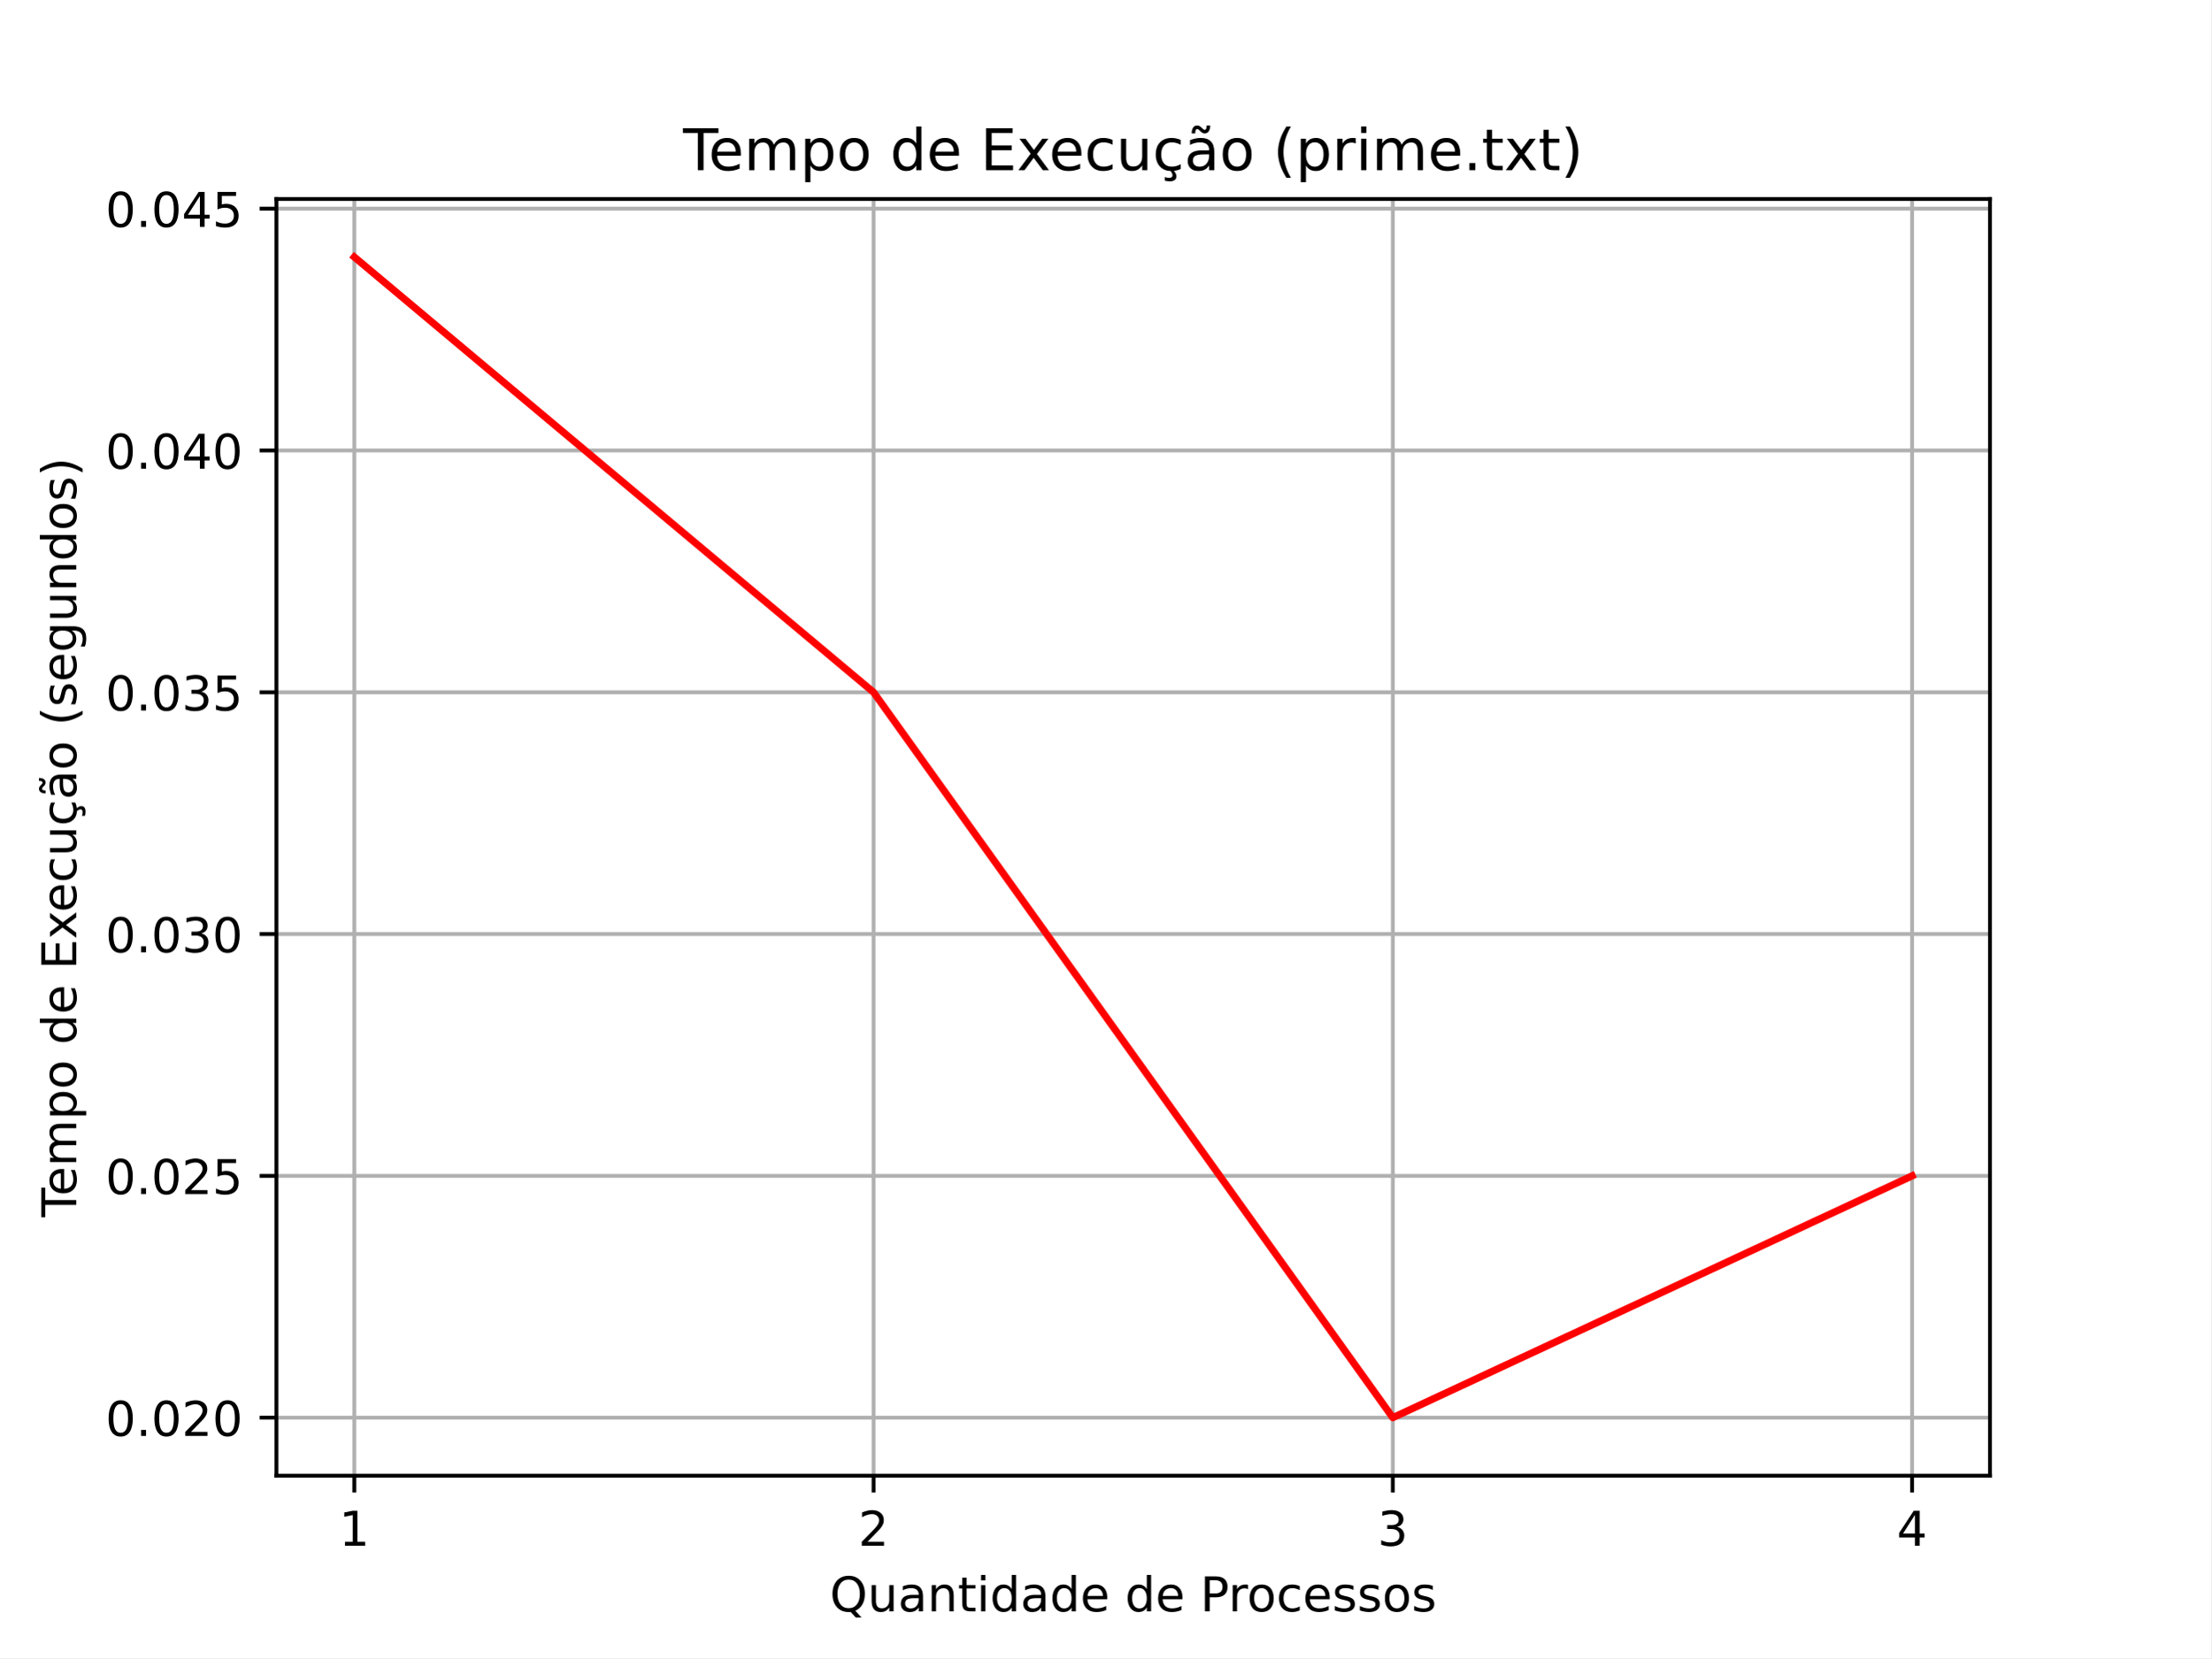
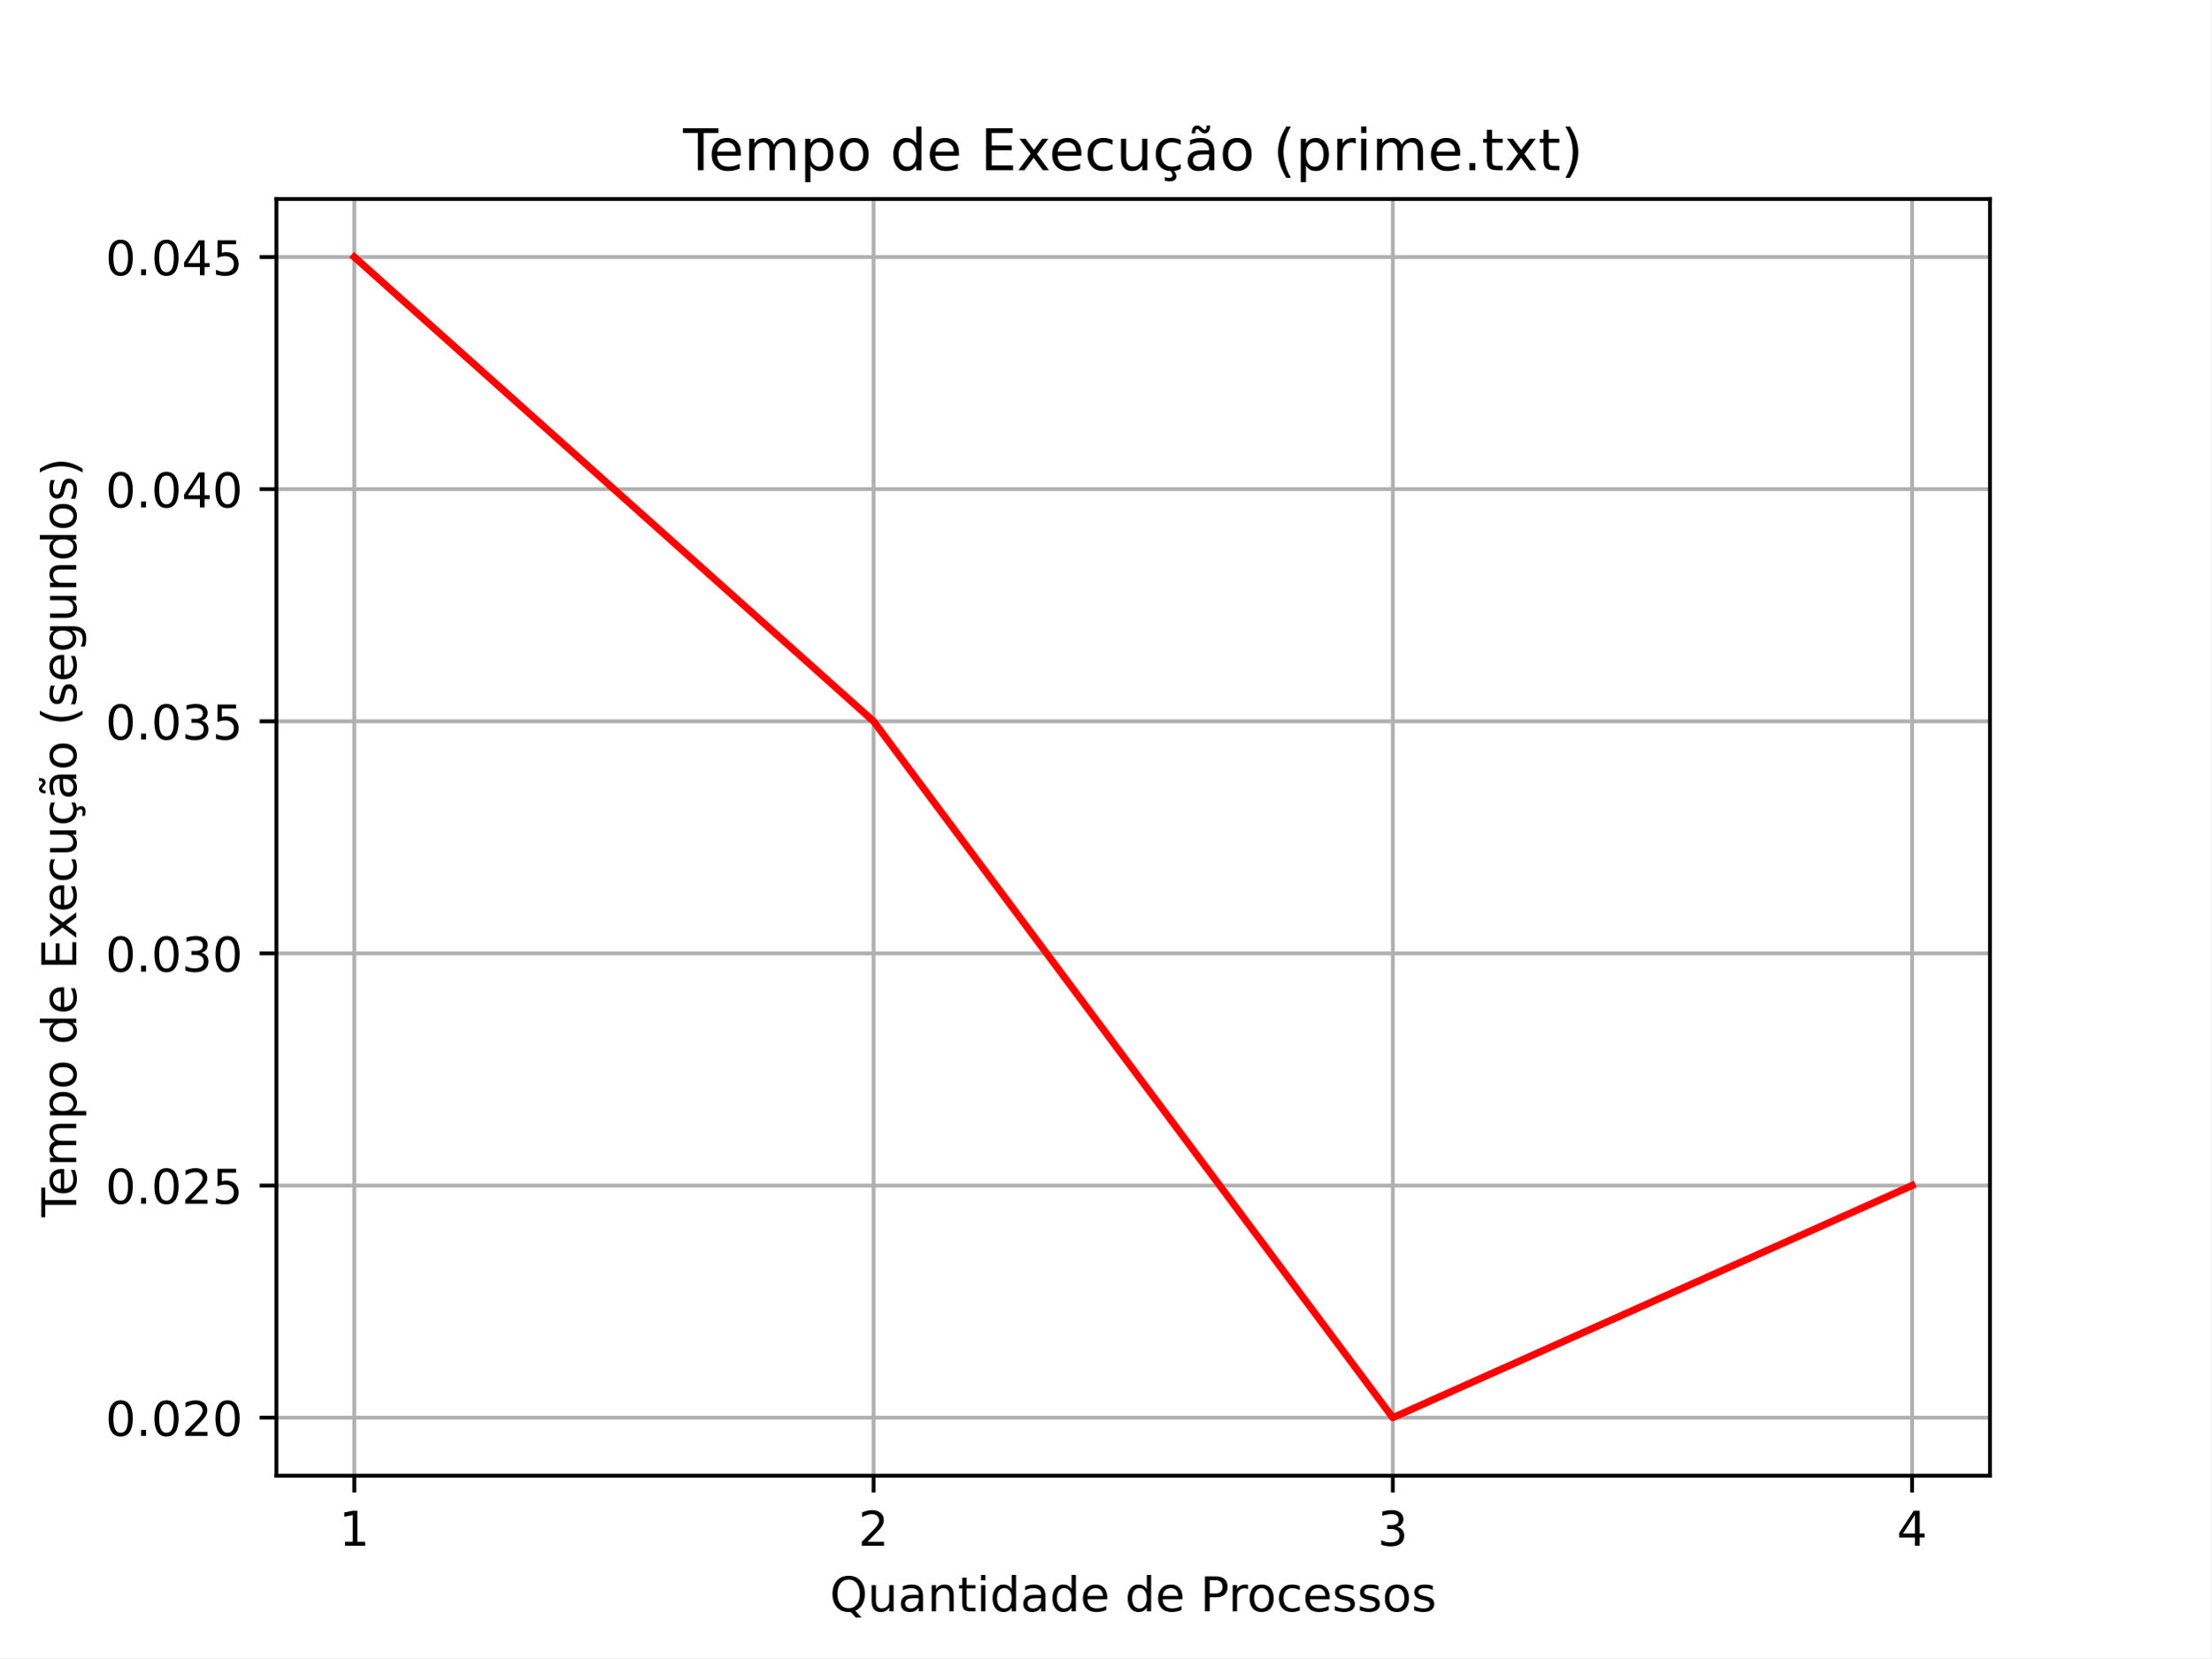
<svg xmlns="http://www.w3.org/2000/svg" xmlns:xlink="http://www.w3.org/1999/xlink" width="460.8pt" height="345.6pt" viewBox="0 0 460.8 345.6" version="1.1">
  <defs>
    <style type="text/css">*{stroke-linejoin: round; stroke-linecap: butt}</style>
  </defs>
  <g id="figure_1">
    <g id="patch_1">
      <path d="M 0 345.6  L 460.8 345.6  L 460.8 0  L 0 0  z " style="fill: #ffffff" />
    </g>
    <g id="axes_1">
      <g id="patch_2">
        <path d="M 57.6 307.584  L 414.72 307.584  L 414.72 41.472  L 57.6 41.472  z " style="fill: #ffffff" />
      </g>
      <g id="matplotlib.axis_1">
        <g id="xtick_1">
          <g id="line2d_1">
-             <path d="M 73.833 307.584  L 73.833 41.472  " clip-path="url(#p7feb7746d9)" style="fill: none; stroke: #b0b0b0; stroke-width: 0.8; stroke-linecap: square" />
+             <path d="M 73.833 307.584  L 73.833 41.472  " clip-path="url(#p46c7d9a32e)" style="fill: none; stroke: #b0b0b0; stroke-width: 0.8; stroke-linecap: square" />
          </g>
          <g id="line2d_2">
            <defs>
-               <path id="m006e38514b" d="M 0 0  L 0 3.5  " style="stroke: #000000; stroke-width: 0.8" />
+               <path id="m42b3494158" d="M 0 0  L 0 3.5  " style="stroke: #000000; stroke-width: 0.8" />
            </defs>
            <g>
-               <use xlink:href="#m006e38514b" x="73.833" y="307.584" style="stroke: #000000; stroke-width: 0.8" />
+               <use xlink:href="#m42b3494158" x="73.833" y="307.584" style="stroke: #000000; stroke-width: 0.8" />
            </g>
          </g>
          <g id="text_1">
            <g transform="translate(70.65148 322.1824) scale(0.1 -0.1)">
              <defs>
                <path id="DejaVuSans-31" d="M 794 531  L 1825 531  L 1825 4091  L 703 3866  L 703 4441  L 1819 4666  L 2450 4666  L 2450 531  L 3481 531  L 3481 0  L 794 0  L 794 531  z " transform="scale(0.015625)" />
              </defs>
              <use xlink:href="#DejaVuSans-31" />
            </g>
          </g>
        </g>
        <g id="xtick_2">
          <g id="line2d_3">
-             <path d="M 182.051 307.584  L 182.051 41.472  " clip-path="url(#p7feb7746d9)" style="fill: none; stroke: #b0b0b0; stroke-width: 0.8; stroke-linecap: square" />
+             <path d="M 182.051 307.584  L 182.051 41.472  " clip-path="url(#p46c7d9a32e)" style="fill: none; stroke: #b0b0b0; stroke-width: 0.8; stroke-linecap: square" />
          </g>
          <g id="line2d_4">
            <g>
-               <use xlink:href="#m006e38514b" x="182.051" y="307.584" style="stroke: #000000; stroke-width: 0.8" />
+               <use xlink:href="#m42b3494158" x="182.051" y="307.584" style="stroke: #000000; stroke-width: 0.8" />
            </g>
          </g>
          <g id="text_2">
            <g transform="translate(178.8697 322.1824) scale(0.1 -0.1)">
              <defs>
                <path id="DejaVuSans-32" d="M 1228 531  L 3431 531  L 3431 0  L 469 0  L 469 531  Q 828 903 1448 1529  Q 2069 2156 2228 2338  Q 2531 2678 2651 2914  Q 2772 3150 2772 3378  Q 2772 3750 2511 3984  Q 2250 4219 1831 4219  Q 1534 4219 1204 4116  Q 875 4013 500 3803  L 500 4441  Q 881 4594 1212 4672  Q 1544 4750 1819 4750  Q 2544 4750 2975 4387  Q 3406 4025 3406 3419  Q 3406 3131 3298 2873  Q 3191 2616 2906 2266  Q 2828 2175 2409 1742  Q 1991 1309 1228 531  z " transform="scale(0.015625)" />
              </defs>
              <use xlink:href="#DejaVuSans-32" />
            </g>
          </g>
        </g>
        <g id="xtick_3">
          <g id="line2d_5">
-             <path d="M 290.269 307.584  L 290.269 41.472  " clip-path="url(#p7feb7746d9)" style="fill: none; stroke: #b0b0b0; stroke-width: 0.8; stroke-linecap: square" />
+             <path d="M 290.269 307.584  L 290.269 41.472  " clip-path="url(#p46c7d9a32e)" style="fill: none; stroke: #b0b0b0; stroke-width: 0.8; stroke-linecap: square" />
          </g>
          <g id="line2d_6">
            <g>
-               <use xlink:href="#m006e38514b" x="290.269" y="307.584" style="stroke: #000000; stroke-width: 0.8" />
+               <use xlink:href="#m42b3494158" x="290.269" y="307.584" style="stroke: #000000; stroke-width: 0.8" />
            </g>
          </g>
          <g id="text_3">
            <g transform="translate(287.0878 322.1824) scale(0.1 -0.1)">
              <defs>
                <path id="DejaVuSans-33" d="M 2597 2516  Q 3050 2419 3304 2112  Q 3559 1806 3559 1356  Q 3559 666 3084 287  Q 2609 -91 1734 -91  Q 1441 -91 1130 -33  Q 819 25 488 141  L 488 750  Q 750 597 1062 519  Q 1375 441 1716 441  Q 2309 441 2620 675  Q 2931 909 2931 1356  Q 2931 1769 2642 2001  Q 2353 2234 1838 2234  L 1294 2234  L 1294 2753  L 1863 2753  Q 2328 2753 2575 2939  Q 2822 3125 2822 3475  Q 2822 3834 2567 4026  Q 2313 4219 1838 4219  Q 1578 4219 1281 4162  Q 984 4106 628 3988  L 628 4550  Q 988 4650 1302 4700  Q 1616 4750 1894 4750  Q 2613 4750 3031 4423  Q 3450 4097 3450 3541  Q 3450 3153 3228 2886  Q 3006 2619 2597 2516  z " transform="scale(0.015625)" />
              </defs>
              <use xlink:href="#DejaVuSans-33" />
            </g>
          </g>
        </g>
        <g id="xtick_4">
          <g id="line2d_7">
-             <path d="M 398.487 307.584  L 398.487 41.472  " clip-path="url(#p7feb7746d9)" style="fill: none; stroke: #b0b0b0; stroke-width: 0.8; stroke-linecap: square" />
+             <path d="M 398.487 307.584  L 398.487 41.472  " clip-path="url(#p46c7d9a32e)" style="fill: none; stroke: #b0b0b0; stroke-width: 0.8; stroke-linecap: square" />
          </g>
          <g id="line2d_8">
            <g>
-               <use xlink:href="#m006e38514b" x="398.487" y="307.584" style="stroke: #000000; stroke-width: 0.8" />
+               <use xlink:href="#m42b3494158" x="398.487" y="307.584" style="stroke: #000000; stroke-width: 0.8" />
            </g>
          </g>
          <g id="text_4">
            <g transform="translate(395.306 322.1824) scale(0.1 -0.1)">
              <defs>
                <path id="DejaVuSans-34" d="M 2419 4116  L 825 1625  L 2419 1625  L 2419 4116  z M 2253 4666  L 3047 4666  L 3047 1625  L 3713 1625  L 3713 1100  L 3047 1100  L 3047 0  L 2419 0  L 2419 1100  L 313 1100  L 313 1709  L 2253 4666  z " transform="scale(0.015625)" />
              </defs>
              <use xlink:href="#DejaVuSans-34" />
            </g>
          </g>
        </g>
        <g id="text_5">
          <g transform="translate(172.9264 335.8606) scale(0.1 -0.1)">
            <defs>
              <path id="DejaVuSans-51" d="M 2522 4238  Q 1834 4238 1429 3725  Q 1025 3213 1025 2328  Q 1025 1447 1429 934  Q 1834 422 2522 422  Q 3209 422 3611 934  Q 4013 1447 4013 2328  Q 4013 3213 3611 3725  Q 3209 4238 2522 4238  z M 3406 84  L 4238 -825  L 3475 -825  L 2784 -78  Q 2681 -84 2626 -87  Q 2572 -91 2522 -91  Q 1538 -91 948 567  Q 359 1225 359 2328  Q 359 3434 948 4092  Q 1538 4750 2522 4750  Q 3503 4750 4090 4092  Q 4678 3434 4678 2328  Q 4678 1516 4351 937  Q 4025 359 3406 84  z " transform="scale(0.015625)" />
              <path id="DejaVuSans-75" d="M 544 1381  L 544 3500  L 1119 3500  L 1119 1403  Q 1119 906 1312 657  Q 1506 409 1894 409  Q 2359 409 2629 706  Q 2900 1003 2900 1516  L 2900 3500  L 3475 3500  L 3475 0  L 2900 0  L 2900 538  Q 2691 219 2414 64  Q 2138 -91 1772 -91  Q 1169 -91 856 284  Q 544 659 544 1381  z M 1991 3584  L 1991 3584  z " transform="scale(0.015625)" />
              <path id="DejaVuSans-61" d="M 2194 1759  Q 1497 1759 1228 1600  Q 959 1441 959 1056  Q 959 750 1161 570  Q 1363 391 1709 391  Q 2188 391 2477 730  Q 2766 1069 2766 1631  L 2766 1759  L 2194 1759  z M 3341 1997  L 3341 0  L 2766 0  L 2766 531  Q 2569 213 2275 61  Q 1981 -91 1556 -91  Q 1019 -91 701 211  Q 384 513 384 1019  Q 384 1609 779 1909  Q 1175 2209 1959 2209  L 2766 2209  L 2766 2266  Q 2766 2663 2505 2880  Q 2244 3097 1772 3097  Q 1472 3097 1187 3025  Q 903 2953 641 2809  L 641 3341  Q 956 3463 1253 3523  Q 1550 3584 1831 3584  Q 2591 3584 2966 3190  Q 3341 2797 3341 1997  z " transform="scale(0.015625)" />
              <path id="DejaVuSans-6e" d="M 3513 2113  L 3513 0  L 2938 0  L 2938 2094  Q 2938 2591 2744 2837  Q 2550 3084 2163 3084  Q 1697 3084 1428 2787  Q 1159 2491 1159 1978  L 1159 0  L 581 0  L 581 3500  L 1159 3500  L 1159 2956  Q 1366 3272 1645 3428  Q 1925 3584 2291 3584  Q 2894 3584 3203 3211  Q 3513 2838 3513 2113  z " transform="scale(0.015625)" />
              <path id="DejaVuSans-74" d="M 1172 4494  L 1172 3500  L 2356 3500  L 2356 3053  L 1172 3053  L 1172 1153  Q 1172 725 1289 603  Q 1406 481 1766 481  L 2356 481  L 2356 0  L 1766 0  Q 1100 0 847 248  Q 594 497 594 1153  L 594 3053  L 172 3053  L 172 3500  L 594 3500  L 594 4494  L 1172 4494  z " transform="scale(0.015625)" />
              <path id="DejaVuSans-69" d="M 603 3500  L 1178 3500  L 1178 0  L 603 0  L 603 3500  z M 603 4863  L 1178 4863  L 1178 4134  L 603 4134  L 603 4863  z " transform="scale(0.015625)" />
              <path id="DejaVuSans-64" d="M 2906 2969  L 2906 4863  L 3481 4863  L 3481 0  L 2906 0  L 2906 525  Q 2725 213 2448 61  Q 2172 -91 1784 -91  Q 1150 -91 751 415  Q 353 922 353 1747  Q 353 2572 751 3078  Q 1150 3584 1784 3584  Q 2172 3584 2448 3432  Q 2725 3281 2906 2969  z M 947 1747  Q 947 1113 1208 752  Q 1469 391 1925 391  Q 2381 391 2643 752  Q 2906 1113 2906 1747  Q 2906 2381 2643 2742  Q 2381 3103 1925 3103  Q 1469 3103 1208 2742  Q 947 2381 947 1747  z " transform="scale(0.015625)" />
              <path id="DejaVuSans-65" d="M 3597 1894  L 3597 1613  L 953 1613  Q 991 1019 1311 708  Q 1631 397 2203 397  Q 2534 397 2845 478  Q 3156 559 3463 722  L 3463 178  Q 3153 47 2828 -22  Q 2503 -91 2169 -91  Q 1331 -91 842 396  Q 353 884 353 1716  Q 353 2575 817 3079  Q 1281 3584 2069 3584  Q 2775 3584 3186 3129  Q 3597 2675 3597 1894  z M 3022 2063  Q 3016 2534 2758 2815  Q 2500 3097 2075 3097  Q 1594 3097 1305 2825  Q 1016 2553 972 2059  L 3022 2063  z " transform="scale(0.015625)" />
              <path id="DejaVuSans-20" transform="scale(0.015625)" />
              <path id="DejaVuSans-50" d="M 1259 4147  L 1259 2394  L 2053 2394  Q 2494 2394 2734 2622  Q 2975 2850 2975 3272  Q 2975 3691 2734 3919  Q 2494 4147 2053 4147  L 1259 4147  z M 628 4666  L 2053 4666  Q 2838 4666 3239 4311  Q 3641 3956 3641 3272  Q 3641 2581 3239 2228  Q 2838 1875 2053 1875  L 1259 1875  L 1259 0  L 628 0  L 628 4666  z " transform="scale(0.015625)" />
              <path id="DejaVuSans-72" d="M 2631 2963  Q 2534 3019 2420 3045  Q 2306 3072 2169 3072  Q 1681 3072 1420 2755  Q 1159 2438 1159 1844  L 1159 0  L 581 0  L 581 3500  L 1159 3500  L 1159 2956  Q 1341 3275 1631 3429  Q 1922 3584 2338 3584  Q 2397 3584 2469 3576  Q 2541 3569 2628 3553  L 2631 2963  z " transform="scale(0.015625)" />
              <path id="DejaVuSans-6f" d="M 1959 3097  Q 1497 3097 1228 2736  Q 959 2375 959 1747  Q 959 1119 1226 758  Q 1494 397 1959 397  Q 2419 397 2687 759  Q 2956 1122 2956 1747  Q 2956 2369 2687 2733  Q 2419 3097 1959 3097  z M 1959 3584  Q 2709 3584 3137 3096  Q 3566 2609 3566 1747  Q 3566 888 3137 398  Q 2709 -91 1959 -91  Q 1206 -91 779 398  Q 353 888 353 1747  Q 353 2609 779 3096  Q 1206 3584 1959 3584  z " transform="scale(0.015625)" />
              <path id="DejaVuSans-63" d="M 3122 3366  L 3122 2828  Q 2878 2963 2633 3030  Q 2388 3097 2138 3097  Q 1578 3097 1268 2742  Q 959 2388 959 1747  Q 959 1106 1268 751  Q 1578 397 2138 397  Q 2388 397 2633 464  Q 2878 531 3122 666  L 3122 134  Q 2881 22 2623 -34  Q 2366 -91 2075 -91  Q 1284 -91 818 406  Q 353 903 353 1747  Q 353 2603 823 3093  Q 1294 3584 2113 3584  Q 2378 3584 2631 3529  Q 2884 3475 3122 3366  z " transform="scale(0.015625)" />
              <path id="DejaVuSans-73" d="M 2834 3397  L 2834 2853  Q 2591 2978 2328 3040  Q 2066 3103 1784 3103  Q 1356 3103 1142 2972  Q 928 2841 928 2578  Q 928 2378 1081 2264  Q 1234 2150 1697 2047  L 1894 2003  Q 2506 1872 2764 1633  Q 3022 1394 3022 966  Q 3022 478 2636 193  Q 2250 -91 1575 -91  Q 1294 -91 989 -36  Q 684 19 347 128  L 347 722  Q 666 556 975 473  Q 1284 391 1588 391  Q 1994 391 2212 530  Q 2431 669 2431 922  Q 2431 1156 2273 1281  Q 2116 1406 1581 1522  L 1381 1569  Q 847 1681 609 1914  Q 372 2147 372 2553  Q 372 3047 722 3315  Q 1072 3584 1716 3584  Q 2034 3584 2315 3537  Q 2597 3491 2834 3397  z " transform="scale(0.015625)" />
            </defs>
            <use xlink:href="#DejaVuSans-51" />
            <use xlink:href="#DejaVuSans-75" x="78.711" />
            <use xlink:href="#DejaVuSans-61" x="142.09" />
            <use xlink:href="#DejaVuSans-6e" x="203.369" />
            <use xlink:href="#DejaVuSans-74" x="266.748" />
            <use xlink:href="#DejaVuSans-69" x="305.957" />
            <use xlink:href="#DejaVuSans-64" x="333.74" />
            <use xlink:href="#DejaVuSans-61" x="397.217" />
            <use xlink:href="#DejaVuSans-64" x="458.496" />
            <use xlink:href="#DejaVuSans-65" x="521.973" />
            <use xlink:href="#DejaVuSans-20" x="583.496" />
            <use xlink:href="#DejaVuSans-64" x="615.283" />
            <use xlink:href="#DejaVuSans-65" x="678.76" />
            <use xlink:href="#DejaVuSans-20" x="740.283" />
            <use xlink:href="#DejaVuSans-50" x="772.07" />
            <use xlink:href="#DejaVuSans-72" x="830.623" />
            <use xlink:href="#DejaVuSans-6f" x="869.486" />
            <use xlink:href="#DejaVuSans-63" x="930.668" />
            <use xlink:href="#DejaVuSans-65" x="985.648" />
            <use xlink:href="#DejaVuSans-73" x="1047.172" />
            <use xlink:href="#DejaVuSans-73" x="1099.271" />
            <use xlink:href="#DejaVuSans-6f" x="1151.371" />
            <use xlink:href="#DejaVuSans-73" x="1212.553" />
          </g>
        </g>
      </g>
      <g id="matplotlib.axis_2">
        <g id="ytick_1">
          <g id="line2d_9">
-             <path d="M 57.6 295.488  L 414.72 295.488  " clip-path="url(#p7feb7746d9)" style="fill: none; stroke: #b0b0b0; stroke-width: 0.8; stroke-linecap: square" />
+             <path d="M 57.6 295.488  L 414.72 295.488  " clip-path="url(#p46c7d9a32e)" style="fill: none; stroke: #b0b0b0; stroke-width: 0.8; stroke-linecap: square" />
          </g>
          <g id="line2d_10">
            <defs>
-               <path id="m5e9facf95e" d="M 0 0  L -3.5 0  " style="stroke: #000000; stroke-width: 0.8" />
+               <path id="m963971c891" d="M 0 0  L -3.5 0  " style="stroke: #000000; stroke-width: 0.8" />
            </defs>
            <g>
-               <use xlink:href="#m5e9facf95e" x="57.6" y="295.488" style="stroke: #000000; stroke-width: 0.8" />
+               <use xlink:href="#m963971c891" x="57.6" y="295.488" style="stroke: #000000; stroke-width: 0.8" />
            </g>
          </g>
          <g id="text_6">
            <g transform="translate(21.97188 299.2872) scale(0.1 -0.1)">
              <defs>
                <path id="DejaVuSans-30" d="M 2034 4250  Q 1547 4250 1301 3770  Q 1056 3291 1056 2328  Q 1056 1369 1301 889  Q 1547 409 2034 409  Q 2525 409 2770 889  Q 3016 1369 3016 2328  Q 3016 3291 2770 3770  Q 2525 4250 2034 4250  z M 2034 4750  Q 2819 4750 3233 4129  Q 3647 3509 3647 2328  Q 3647 1150 3233 529  Q 2819 -91 2034 -91  Q 1250 -91 836 529  Q 422 1150 422 2328  Q 422 3509 836 4129  Q 1250 4750 2034 4750  z " transform="scale(0.015625)" />
                <path id="DejaVuSans-2e" d="M 684 794  L 1344 794  L 1344 0  L 684 0  L 684 794  z " transform="scale(0.015625)" />
              </defs>
              <use xlink:href="#DejaVuSans-30" />
              <use xlink:href="#DejaVuSans-2e" x="63.623" />
              <use xlink:href="#DejaVuSans-30" x="95.41" />
              <use xlink:href="#DejaVuSans-32" x="159.033" />
              <use xlink:href="#DejaVuSans-30" x="222.656" />
            </g>
          </g>
        </g>
        <g id="ytick_2">
          <g id="line2d_11">
-             <path d="M 57.6 245.088  L 414.72 245.088  " clip-path="url(#p7feb7746d9)" style="fill: none; stroke: #b0b0b0; stroke-width: 0.8; stroke-linecap: square" />
+             <path d="M 57.6 247.104  L 414.72 247.104  " clip-path="url(#p46c7d9a32e)" style="fill: none; stroke: #b0b0b0; stroke-width: 0.8; stroke-linecap: square" />
          </g>
          <g id="line2d_12">
            <g>
-               <use xlink:href="#m5e9facf95e" x="57.6" y="245.088" style="stroke: #000000; stroke-width: 0.8" />
+               <use xlink:href="#m963971c891" x="57.6" y="247.104" style="stroke: #000000; stroke-width: 0.8" />
            </g>
          </g>
          <g id="text_7">
-             <g transform="translate(21.97188 248.8872) scale(0.1 -0.1)">
+             <g transform="translate(21.97188 250.9032) scale(0.1 -0.1)">
              <defs>
                <path id="DejaVuSans-35" d="M 691 4666  L 3169 4666  L 3169 4134  L 1269 4134  L 1269 2991  Q 1406 3038 1543 3061  Q 1681 3084 1819 3084  Q 2600 3084 3056 2656  Q 3513 2228 3513 1497  Q 3513 744 3044 326  Q 2575 -91 1722 -91  Q 1428 -91 1123 -41  Q 819 9 494 109  L 494 744  Q 775 591 1075 516  Q 1375 441 1709 441  Q 2250 441 2565 725  Q 2881 1009 2881 1497  Q 2881 1984 2565 2268  Q 2250 2553 1709 2553  Q 1456 2553 1204 2497  Q 953 2441 691 2322  L 691 4666  z " transform="scale(0.015625)" />
              </defs>
              <use xlink:href="#DejaVuSans-30" />
              <use xlink:href="#DejaVuSans-2e" x="63.623" />
              <use xlink:href="#DejaVuSans-30" x="95.41" />
              <use xlink:href="#DejaVuSans-32" x="159.033" />
              <use xlink:href="#DejaVuSans-35" x="222.656" />
            </g>
          </g>
        </g>
        <g id="ytick_3">
          <g id="line2d_13">
-             <path d="M 57.6 194.688  L 414.72 194.688  " clip-path="url(#p7feb7746d9)" style="fill: none; stroke: #b0b0b0; stroke-width: 0.8; stroke-linecap: square" />
+             <path d="M 57.6 198.72  L 414.72 198.72  " clip-path="url(#p46c7d9a32e)" style="fill: none; stroke: #b0b0b0; stroke-width: 0.8; stroke-linecap: square" />
          </g>
          <g id="line2d_14">
            <g>
-               <use xlink:href="#m5e9facf95e" x="57.6" y="194.688" style="stroke: #000000; stroke-width: 0.8" />
+               <use xlink:href="#m963971c891" x="57.6" y="198.72" style="stroke: #000000; stroke-width: 0.8" />
            </g>
          </g>
          <g id="text_8">
-             <g transform="translate(21.97188 198.4872) scale(0.1 -0.1)">
+             <g transform="translate(21.97188 202.5192) scale(0.1 -0.1)">
              <use xlink:href="#DejaVuSans-30" />
              <use xlink:href="#DejaVuSans-2e" x="63.623" />
              <use xlink:href="#DejaVuSans-30" x="95.41" />
              <use xlink:href="#DejaVuSans-33" x="159.033" />
              <use xlink:href="#DejaVuSans-30" x="222.656" />
            </g>
          </g>
        </g>
        <g id="ytick_4">
          <g id="line2d_15">
-             <path d="M 57.6 144.288  L 414.72 144.288  " clip-path="url(#p7feb7746d9)" style="fill: none; stroke: #b0b0b0; stroke-width: 0.8; stroke-linecap: square" />
+             <path d="M 57.6 150.336  L 414.72 150.336  " clip-path="url(#p46c7d9a32e)" style="fill: none; stroke: #b0b0b0; stroke-width: 0.8; stroke-linecap: square" />
          </g>
          <g id="line2d_16">
            <g>
-               <use xlink:href="#m5e9facf95e" x="57.6" y="144.288" style="stroke: #000000; stroke-width: 0.8" />
+               <use xlink:href="#m963971c891" x="57.6" y="150.336" style="stroke: #000000; stroke-width: 0.8" />
            </g>
          </g>
          <g id="text_9">
-             <g transform="translate(21.97188 148.0872) scale(0.1 -0.1)">
+             <g transform="translate(21.97188 154.1352) scale(0.1 -0.1)">
              <use xlink:href="#DejaVuSans-30" />
              <use xlink:href="#DejaVuSans-2e" x="63.623" />
              <use xlink:href="#DejaVuSans-30" x="95.41" />
              <use xlink:href="#DejaVuSans-33" x="159.033" />
              <use xlink:href="#DejaVuSans-35" x="222.656" />
            </g>
          </g>
        </g>
        <g id="ytick_5">
          <g id="line2d_17">
-             <path d="M 57.6 93.888  L 414.72 93.888  " clip-path="url(#p7feb7746d9)" style="fill: none; stroke: #b0b0b0; stroke-width: 0.8; stroke-linecap: square" />
+             <path d="M 57.6 101.952  L 414.72 101.952  " clip-path="url(#p46c7d9a32e)" style="fill: none; stroke: #b0b0b0; stroke-width: 0.8; stroke-linecap: square" />
          </g>
          <g id="line2d_18">
            <g>
-               <use xlink:href="#m5e9facf95e" x="57.6" y="93.888" style="stroke: #000000; stroke-width: 0.8" />
+               <use xlink:href="#m963971c891" x="57.6" y="101.952" style="stroke: #000000; stroke-width: 0.8" />
            </g>
          </g>
          <g id="text_10">
-             <g transform="translate(21.97188 97.68722) scale(0.1 -0.1)">
+             <g transform="translate(21.97188 105.7512) scale(0.1 -0.1)">
              <use xlink:href="#DejaVuSans-30" />
              <use xlink:href="#DejaVuSans-2e" x="63.623" />
              <use xlink:href="#DejaVuSans-30" x="95.41" />
              <use xlink:href="#DejaVuSans-34" x="159.033" />
              <use xlink:href="#DejaVuSans-30" x="222.656" />
            </g>
          </g>
        </g>
        <g id="ytick_6">
          <g id="line2d_19">
-             <path d="M 57.6 43.488  L 414.72 43.488  " clip-path="url(#p7feb7746d9)" style="fill: none; stroke: #b0b0b0; stroke-width: 0.8; stroke-linecap: square" />
+             <path d="M 57.6 53.568  L 414.72 53.568  " clip-path="url(#p46c7d9a32e)" style="fill: none; stroke: #b0b0b0; stroke-width: 0.8; stroke-linecap: square" />
          </g>
          <g id="line2d_20">
            <g>
-               <use xlink:href="#m5e9facf95e" x="57.6" y="43.488" style="stroke: #000000; stroke-width: 0.8" />
+               <use xlink:href="#m963971c891" x="57.6" y="53.568" style="stroke: #000000; stroke-width: 0.8" />
            </g>
          </g>
          <g id="text_11">
-             <g transform="translate(21.97188 47.28722) scale(0.1 -0.1)">
+             <g transform="translate(21.97188 57.36722) scale(0.1 -0.1)">
              <use xlink:href="#DejaVuSans-30" />
              <use xlink:href="#DejaVuSans-2e" x="63.623" />
              <use xlink:href="#DejaVuSans-30" x="95.41" />
              <use xlink:href="#DejaVuSans-34" x="159.033" />
              <use xlink:href="#DejaVuSans-35" x="222.656" />
            </g>
          </g>
        </g>
        <g id="text_12">
          <g transform="translate(15.89219 253.6928) rotate(-90) scale(0.1 -0.1)">
            <defs>
              <path id="DejaVuSans-54" d="M -19 4666  L 3928 4666  L 3928 4134  L 2272 4134  L 2272 0  L 1638 0  L 1638 4134  L -19 4134  L -19 4666  z " transform="scale(0.015625)" />
              <path id="DejaVuSans-6d" d="M 3328 2828  Q 3544 3216 3844 3400  Q 4144 3584 4550 3584  Q 5097 3584 5394 3201  Q 5691 2819 5691 2113  L 5691 0  L 5113 0  L 5113 2094  Q 5113 2597 4934 2840  Q 4756 3084 4391 3084  Q 3944 3084 3684 2787  Q 3425 2491 3425 1978  L 3425 0  L 2847 0  L 2847 2094  Q 2847 2600 2669 2842  Q 2491 3084 2119 3084  Q 1678 3084 1418 2786  Q 1159 2488 1159 1978  L 1159 0  L 581 0  L 581 3500  L 1159 3500  L 1159 2956  Q 1356 3278 1631 3431  Q 1906 3584 2284 3584  Q 2666 3584 2933 3390  Q 3200 3197 3328 2828  z " transform="scale(0.015625)" />
              <path id="DejaVuSans-70" d="M 1159 525  L 1159 -1331  L 581 -1331  L 581 3500  L 1159 3500  L 1159 2969  Q 1341 3281 1617 3432  Q 1894 3584 2278 3584  Q 2916 3584 3314 3078  Q 3713 2572 3713 1747  Q 3713 922 3314 415  Q 2916 -91 2278 -91  Q 1894 -91 1617 61  Q 1341 213 1159 525  z M 3116 1747  Q 3116 2381 2855 2742  Q 2594 3103 2138 3103  Q 1681 3103 1420 2742  Q 1159 2381 1159 1747  Q 1159 1113 1420 752  Q 1681 391 2138 391  Q 2594 391 2855 752  Q 3116 1113 3116 1747  z " transform="scale(0.015625)" />
              <path id="DejaVuSans-45" d="M 628 4666  L 3578 4666  L 3578 4134  L 1259 4134  L 1259 2753  L 3481 2753  L 3481 2222  L 1259 2222  L 1259 531  L 3634 531  L 3634 0  L 628 0  L 628 4666  z " transform="scale(0.015625)" />
              <path id="DejaVuSans-78" d="M 3513 3500  L 2247 1797  L 3578 0  L 2900 0  L 1881 1375  L 863 0  L 184 0  L 1544 1831  L 300 3500  L 978 3500  L 1906 2253  L 2834 3500  L 3513 3500  z " transform="scale(0.015625)" />
              <path id="DejaVuSans-e7" d="M 3122 3366  L 3122 2828  Q 2878 2963 2633 3030  Q 2388 3097 2138 3097  Q 1578 3097 1268 2742  Q 959 2388 959 1747  Q 959 1106 1268 751  Q 1578 397 2138 397  Q 2388 397 2633 464  Q 2878 531 3122 666  L 3122 134  Q 2881 22 2623 -34  Q 2366 -91 2075 -91  Q 1284 -91 818 406  Q 353 903 353 1747  Q 353 2603 823 3093  Q 1294 3584 2113 3584  Q 2378 3584 2631 3529  Q 2884 3475 3122 3366  z M 2311 0  Q 2482 -194 2566 -358  Q 2651 -522 2651 -672  Q 2651 -950 2463 -1092  Q 2276 -1234 1907 -1234  Q 1764 -1234 1628 -1215  Q 1492 -1197 1357 -1159  L 1357 -750  Q 1464 -803 1579 -826  Q 1695 -850 1842 -850  Q 2026 -850 2120 -775  Q 2214 -700 2214 -556  Q 2214 -463 2146 -327  Q 2079 -191 1939 0  L 2311 0  z " transform="scale(0.015625)" />
              <path id="DejaVuSans-e3" d="M 2194 1759  Q 1497 1759 1228 1600  Q 959 1441 959 1056  Q 959 750 1161 570  Q 1363 391 1709 391  Q 2188 391 2477 730  Q 2766 1069 2766 1631  L 2766 1759  L 2194 1759  z M 3341 1997  L 3341 0  L 2766 0  L 2766 531  Q 2569 213 2275 61  Q 1981 -91 1556 -91  Q 1019 -91 701 211  Q 384 513 384 1019  Q 384 1609 779 1909  Q 1175 2209 1959 2209  L 2766 2209  L 2766 2266  Q 2766 2663 2505 2880  Q 2244 3097 1772 3097  Q 1472 3097 1187 3025  Q 903 2953 641 2809  L 641 3341  Q 956 3463 1253 3523  Q 1550 3584 1831 3584  Q 2591 3584 2966 3190  Q 3341 2797 3341 1997  z M 1844 4281  L 1665 4453  Q 1597 4516 1545 4545  Q 1494 4575 1453 4575  Q 1334 4575 1278 4461  Q 1222 4347 1215 4091  L 825 4091  Q 831 4513 990 4742  Q 1150 4972 1434 4972  Q 1553 4972 1653 4928  Q 1753 4884 1869 4781  L 2047 4609  Q 2115 4547 2167 4517  Q 2219 4488 2259 4488  Q 2378 4488 2434 4602  Q 2490 4716 2497 4972  L 2887 4972  Q 2881 4550 2721 4320  Q 2562 4091 2278 4091  Q 2159 4091 2059 4134  Q 1959 4178 1844 4281  z " transform="scale(0.015625)" />
              <path id="DejaVuSans-28" d="M 1984 4856  Q 1566 4138 1362 3434  Q 1159 2731 1159 2009  Q 1159 1288 1364 580  Q 1569 -128 1984 -844  L 1484 -844  Q 1016 -109 783 600  Q 550 1309 550 2009  Q 550 2706 781 3412  Q 1013 4119 1484 4856  L 1984 4856  z " transform="scale(0.015625)" />
              <path id="DejaVuSans-67" d="M 2906 1791  Q 2906 2416 2648 2759  Q 2391 3103 1925 3103  Q 1463 3103 1205 2759  Q 947 2416 947 1791  Q 947 1169 1205 825  Q 1463 481 1925 481  Q 2391 481 2648 825  Q 2906 1169 2906 1791  z M 3481 434  Q 3481 -459 3084 -895  Q 2688 -1331 1869 -1331  Q 1566 -1331 1297 -1286  Q 1028 -1241 775 -1147  L 775 -588  Q 1028 -725 1275 -790  Q 1522 -856 1778 -856  Q 2344 -856 2625 -561  Q 2906 -266 2906 331  L 2906 616  Q 2728 306 2450 153  Q 2172 0 1784 0  Q 1141 0 747 490  Q 353 981 353 1791  Q 353 2603 747 3093  Q 1141 3584 1784 3584  Q 2172 3584 2450 3431  Q 2728 3278 2906 2969  L 2906 3500  L 3481 3500  L 3481 434  z " transform="scale(0.015625)" />
              <path id="DejaVuSans-29" d="M 513 4856  L 1013 4856  Q 1481 4119 1714 3412  Q 1947 2706 1947 2009  Q 1947 1309 1714 600  Q 1481 -109 1013 -844  L 513 -844  Q 928 -128 1133 580  Q 1338 1288 1338 2009  Q 1338 2731 1133 3434  Q 928 4138 513 4856  z " transform="scale(0.015625)" />
            </defs>
            <use xlink:href="#DejaVuSans-54" />
            <use xlink:href="#DejaVuSans-65" x="44.084" />
            <use xlink:href="#DejaVuSans-6d" x="105.607" />
            <use xlink:href="#DejaVuSans-70" x="203.02" />
            <use xlink:href="#DejaVuSans-6f" x="266.496" />
            <use xlink:href="#DejaVuSans-20" x="327.678" />
            <use xlink:href="#DejaVuSans-64" x="359.465" />
            <use xlink:href="#DejaVuSans-65" x="422.941" />
            <use xlink:href="#DejaVuSans-20" x="484.465" />
            <use xlink:href="#DejaVuSans-45" x="516.252" />
            <use xlink:href="#DejaVuSans-78" x="579.436" />
            <use xlink:href="#DejaVuSans-65" x="635.49" />
            <use xlink:href="#DejaVuSans-63" x="697.014" />
            <use xlink:href="#DejaVuSans-75" x="751.994" />
            <use xlink:href="#DejaVuSans-e7" x="815.373" />
            <use xlink:href="#DejaVuSans-e3" x="870.354" />
            <use xlink:href="#DejaVuSans-6f" x="931.633" />
            <use xlink:href="#DejaVuSans-20" x="992.814" />
            <use xlink:href="#DejaVuSans-28" x="1024.602" />
            <use xlink:href="#DejaVuSans-73" x="1063.615" />
            <use xlink:href="#DejaVuSans-65" x="1115.715" />
            <use xlink:href="#DejaVuSans-67" x="1177.238" />
            <use xlink:href="#DejaVuSans-75" x="1240.715" />
            <use xlink:href="#DejaVuSans-6e" x="1304.094" />
            <use xlink:href="#DejaVuSans-64" x="1367.473" />
            <use xlink:href="#DejaVuSans-6f" x="1430.949" />
            <use xlink:href="#DejaVuSans-73" x="1492.131" />
            <use xlink:href="#DejaVuSans-29" x="1544.23" />
          </g>
        </g>
      </g>
      <g id="line2d_21">
-         <path d="M 73.833 53.568  L 182.051 144.288  L 290.269 295.488  L 398.487 245.088  " clip-path="url(#p7feb7746d9)" style="fill: none; stroke: #ff0000; stroke-width: 1.5; stroke-linecap: square" />
+         <path d="M 73.833 53.568  L 182.051 150.336  L 290.269 295.488  L 398.487 247.104  " clip-path="url(#p46c7d9a32e)" style="fill: none; stroke: #ff0000; stroke-width: 1.5; stroke-linecap: square" />
      </g>
      <g id="patch_3">
        <path d="M 57.6 307.584  L 57.6 41.472  " style="fill: none; stroke: #000000; stroke-width: 0.8; stroke-linejoin: miter; stroke-linecap: square" />
      </g>
      <g id="patch_4">
        <path d="M 414.72 307.584  L 414.72 41.472  " style="fill: none; stroke: #000000; stroke-width: 0.8; stroke-linejoin: miter; stroke-linecap: square" />
      </g>
      <g id="patch_5">
        <path d="M 57.6 307.584  L 414.72 307.584  " style="fill: none; stroke: #000000; stroke-width: 0.8; stroke-linejoin: miter; stroke-linecap: square" />
      </g>
      <g id="patch_6">
        <path d="M 57.6 41.472  L 414.72 41.472  " style="fill: none; stroke: #000000; stroke-width: 0.8; stroke-linejoin: miter; stroke-linecap: square" />
      </g>
      <g id="text_13">
        <g transform="translate(142.3584 35.472) scale(0.12 -0.12)">
          <use xlink:href="#DejaVuSans-54" />
          <use xlink:href="#DejaVuSans-65" x="44.084" />
          <use xlink:href="#DejaVuSans-6d" x="105.607" />
          <use xlink:href="#DejaVuSans-70" x="203.02" />
          <use xlink:href="#DejaVuSans-6f" x="266.496" />
          <use xlink:href="#DejaVuSans-20" x="327.678" />
          <use xlink:href="#DejaVuSans-64" x="359.465" />
          <use xlink:href="#DejaVuSans-65" x="422.941" />
          <use xlink:href="#DejaVuSans-20" x="484.465" />
          <use xlink:href="#DejaVuSans-45" x="516.252" />
          <use xlink:href="#DejaVuSans-78" x="579.436" />
          <use xlink:href="#DejaVuSans-65" x="635.49" />
          <use xlink:href="#DejaVuSans-63" x="697.014" />
          <use xlink:href="#DejaVuSans-75" x="751.994" />
          <use xlink:href="#DejaVuSans-e7" x="815.373" />
          <use xlink:href="#DejaVuSans-e3" x="870.354" />
          <use xlink:href="#DejaVuSans-6f" x="931.633" />
          <use xlink:href="#DejaVuSans-20" x="992.814" />
          <use xlink:href="#DejaVuSans-28" x="1024.602" />
          <use xlink:href="#DejaVuSans-70" x="1063.615" />
          <use xlink:href="#DejaVuSans-72" x="1127.092" />
          <use xlink:href="#DejaVuSans-69" x="1168.205" />
          <use xlink:href="#DejaVuSans-6d" x="1195.988" />
          <use xlink:href="#DejaVuSans-65" x="1293.4" />
          <use xlink:href="#DejaVuSans-2e" x="1354.924" />
          <use xlink:href="#DejaVuSans-74" x="1386.711" />
          <use xlink:href="#DejaVuSans-78" x="1425.92" />
          <use xlink:href="#DejaVuSans-74" x="1485.1" />
          <use xlink:href="#DejaVuSans-29" x="1524.309" />
        </g>
      </g>
    </g>
  </g>
  <defs>
-     <clipPath id="p7feb7746d9">
+     <clipPath id="p46c7d9a32e">
      <rect x="57.6" y="41.472" width="357.12" height="266.112" />
    </clipPath>
  </defs>
</svg>
